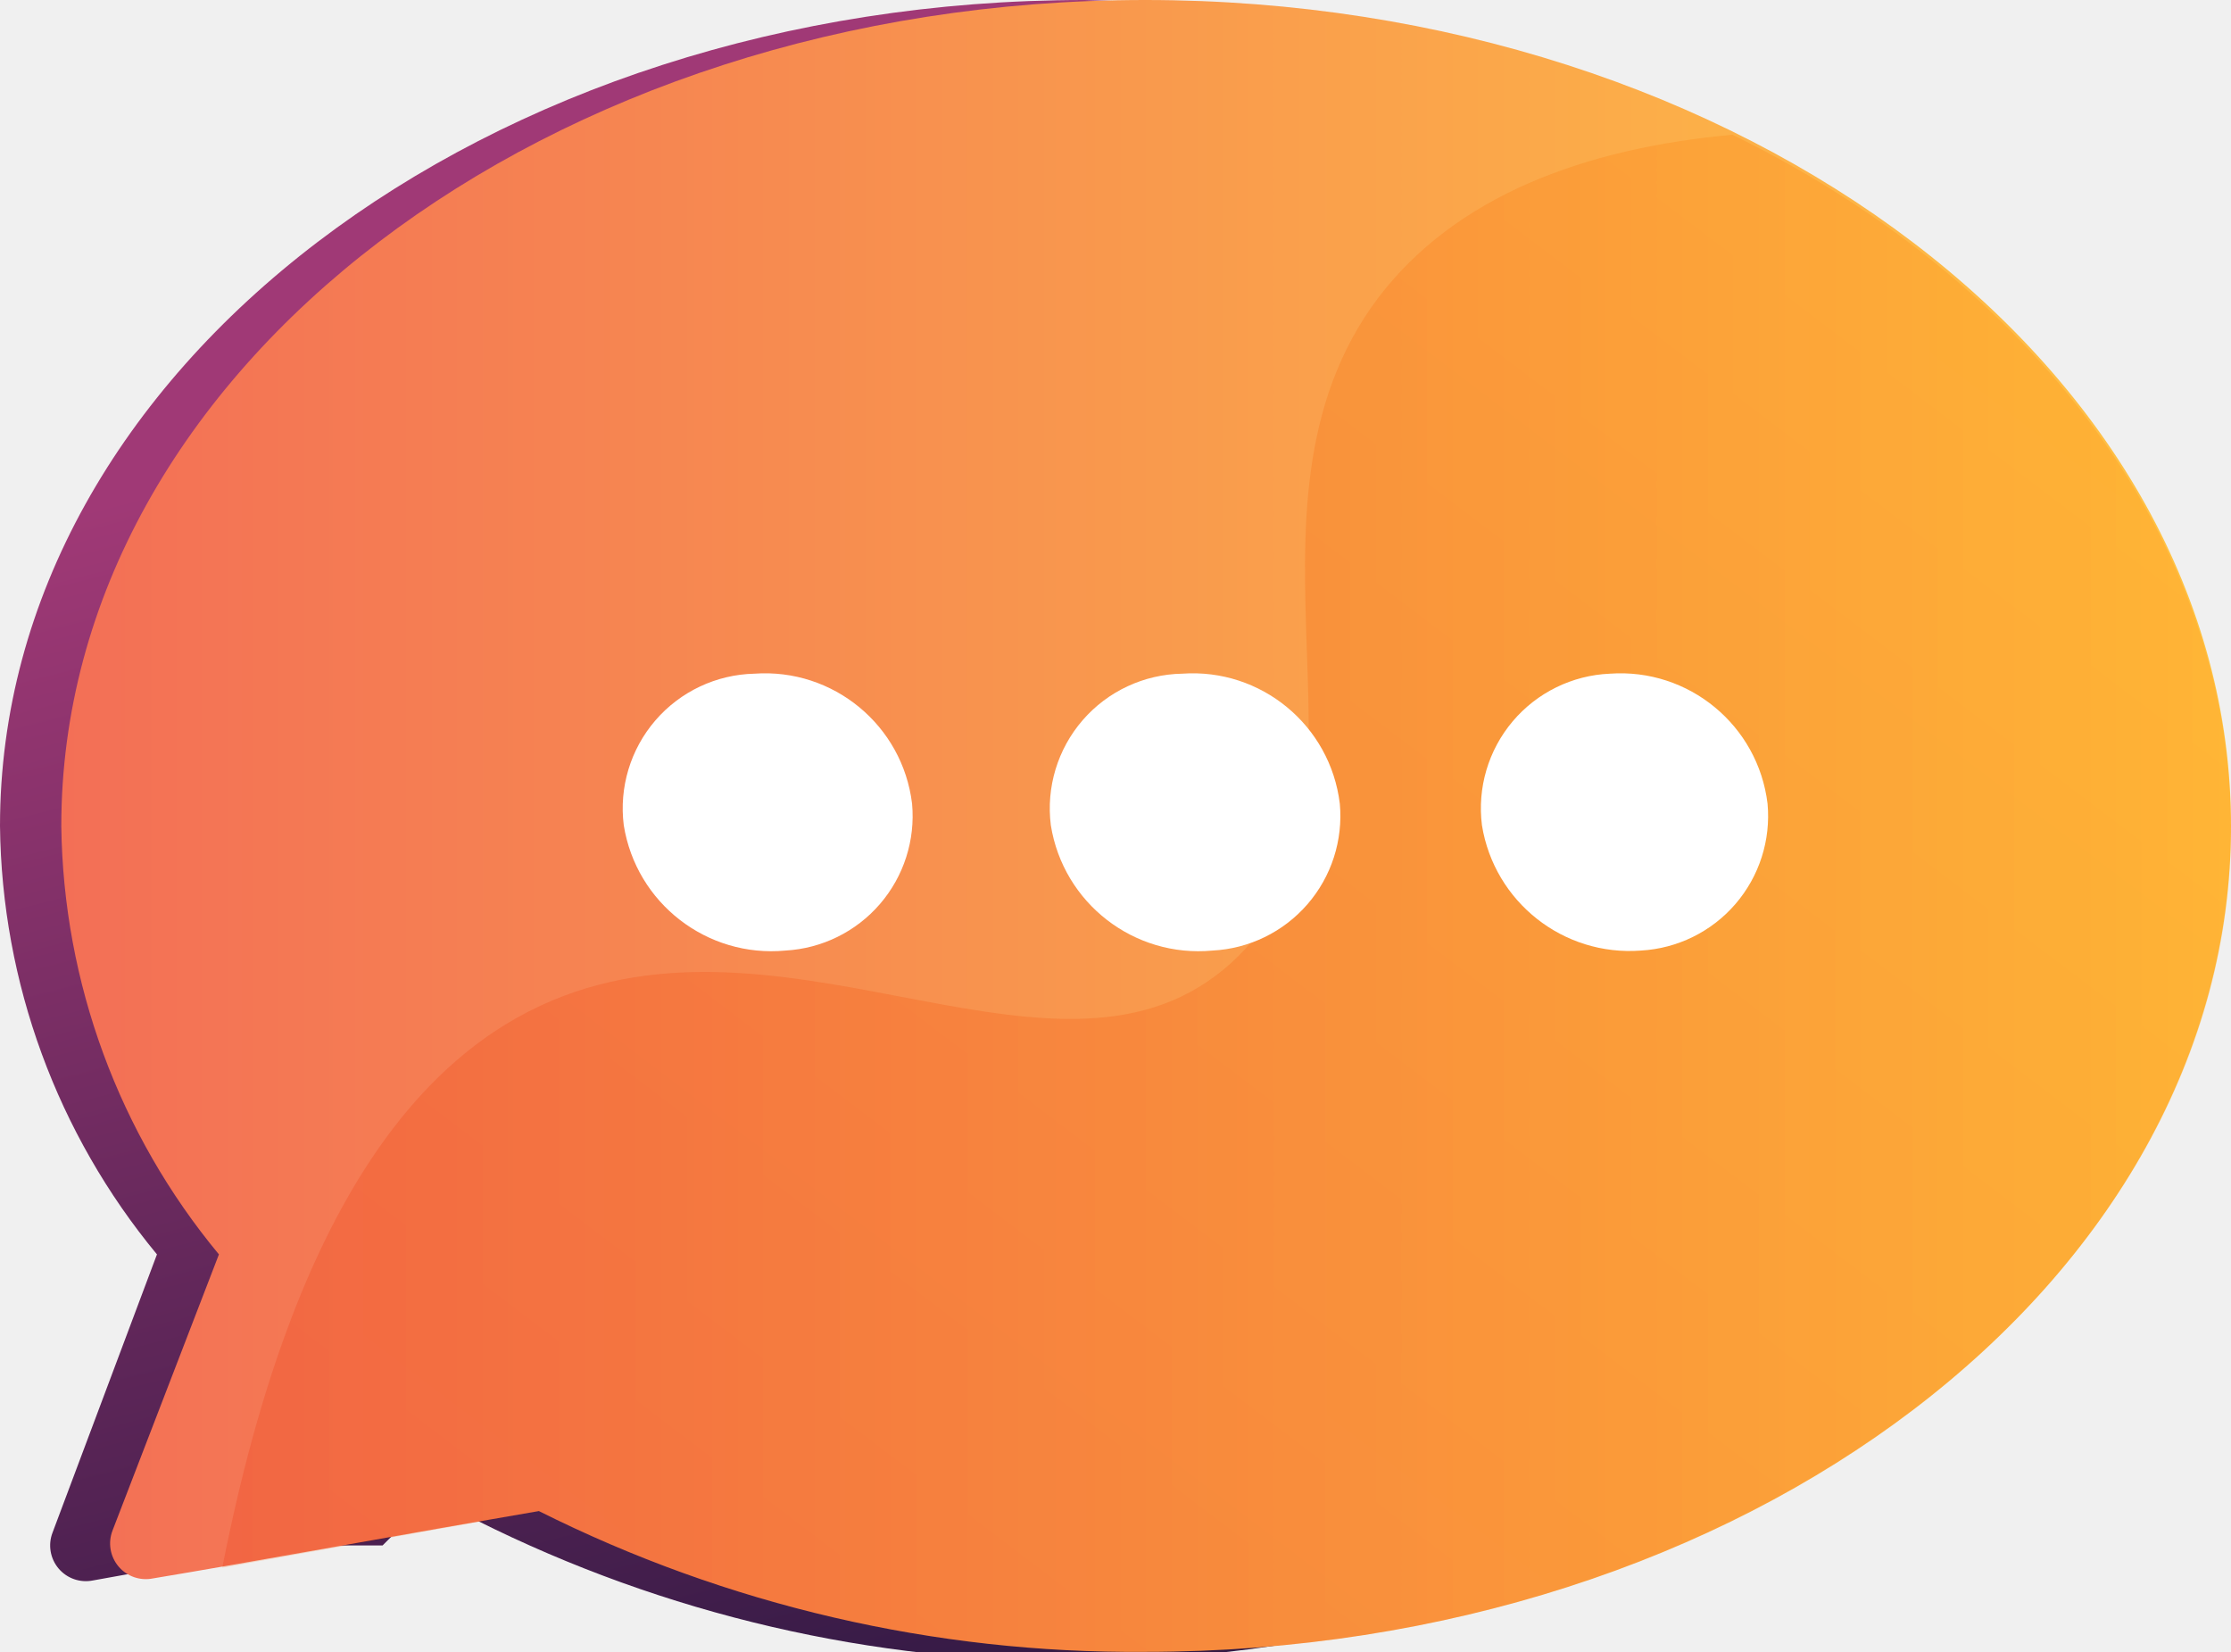
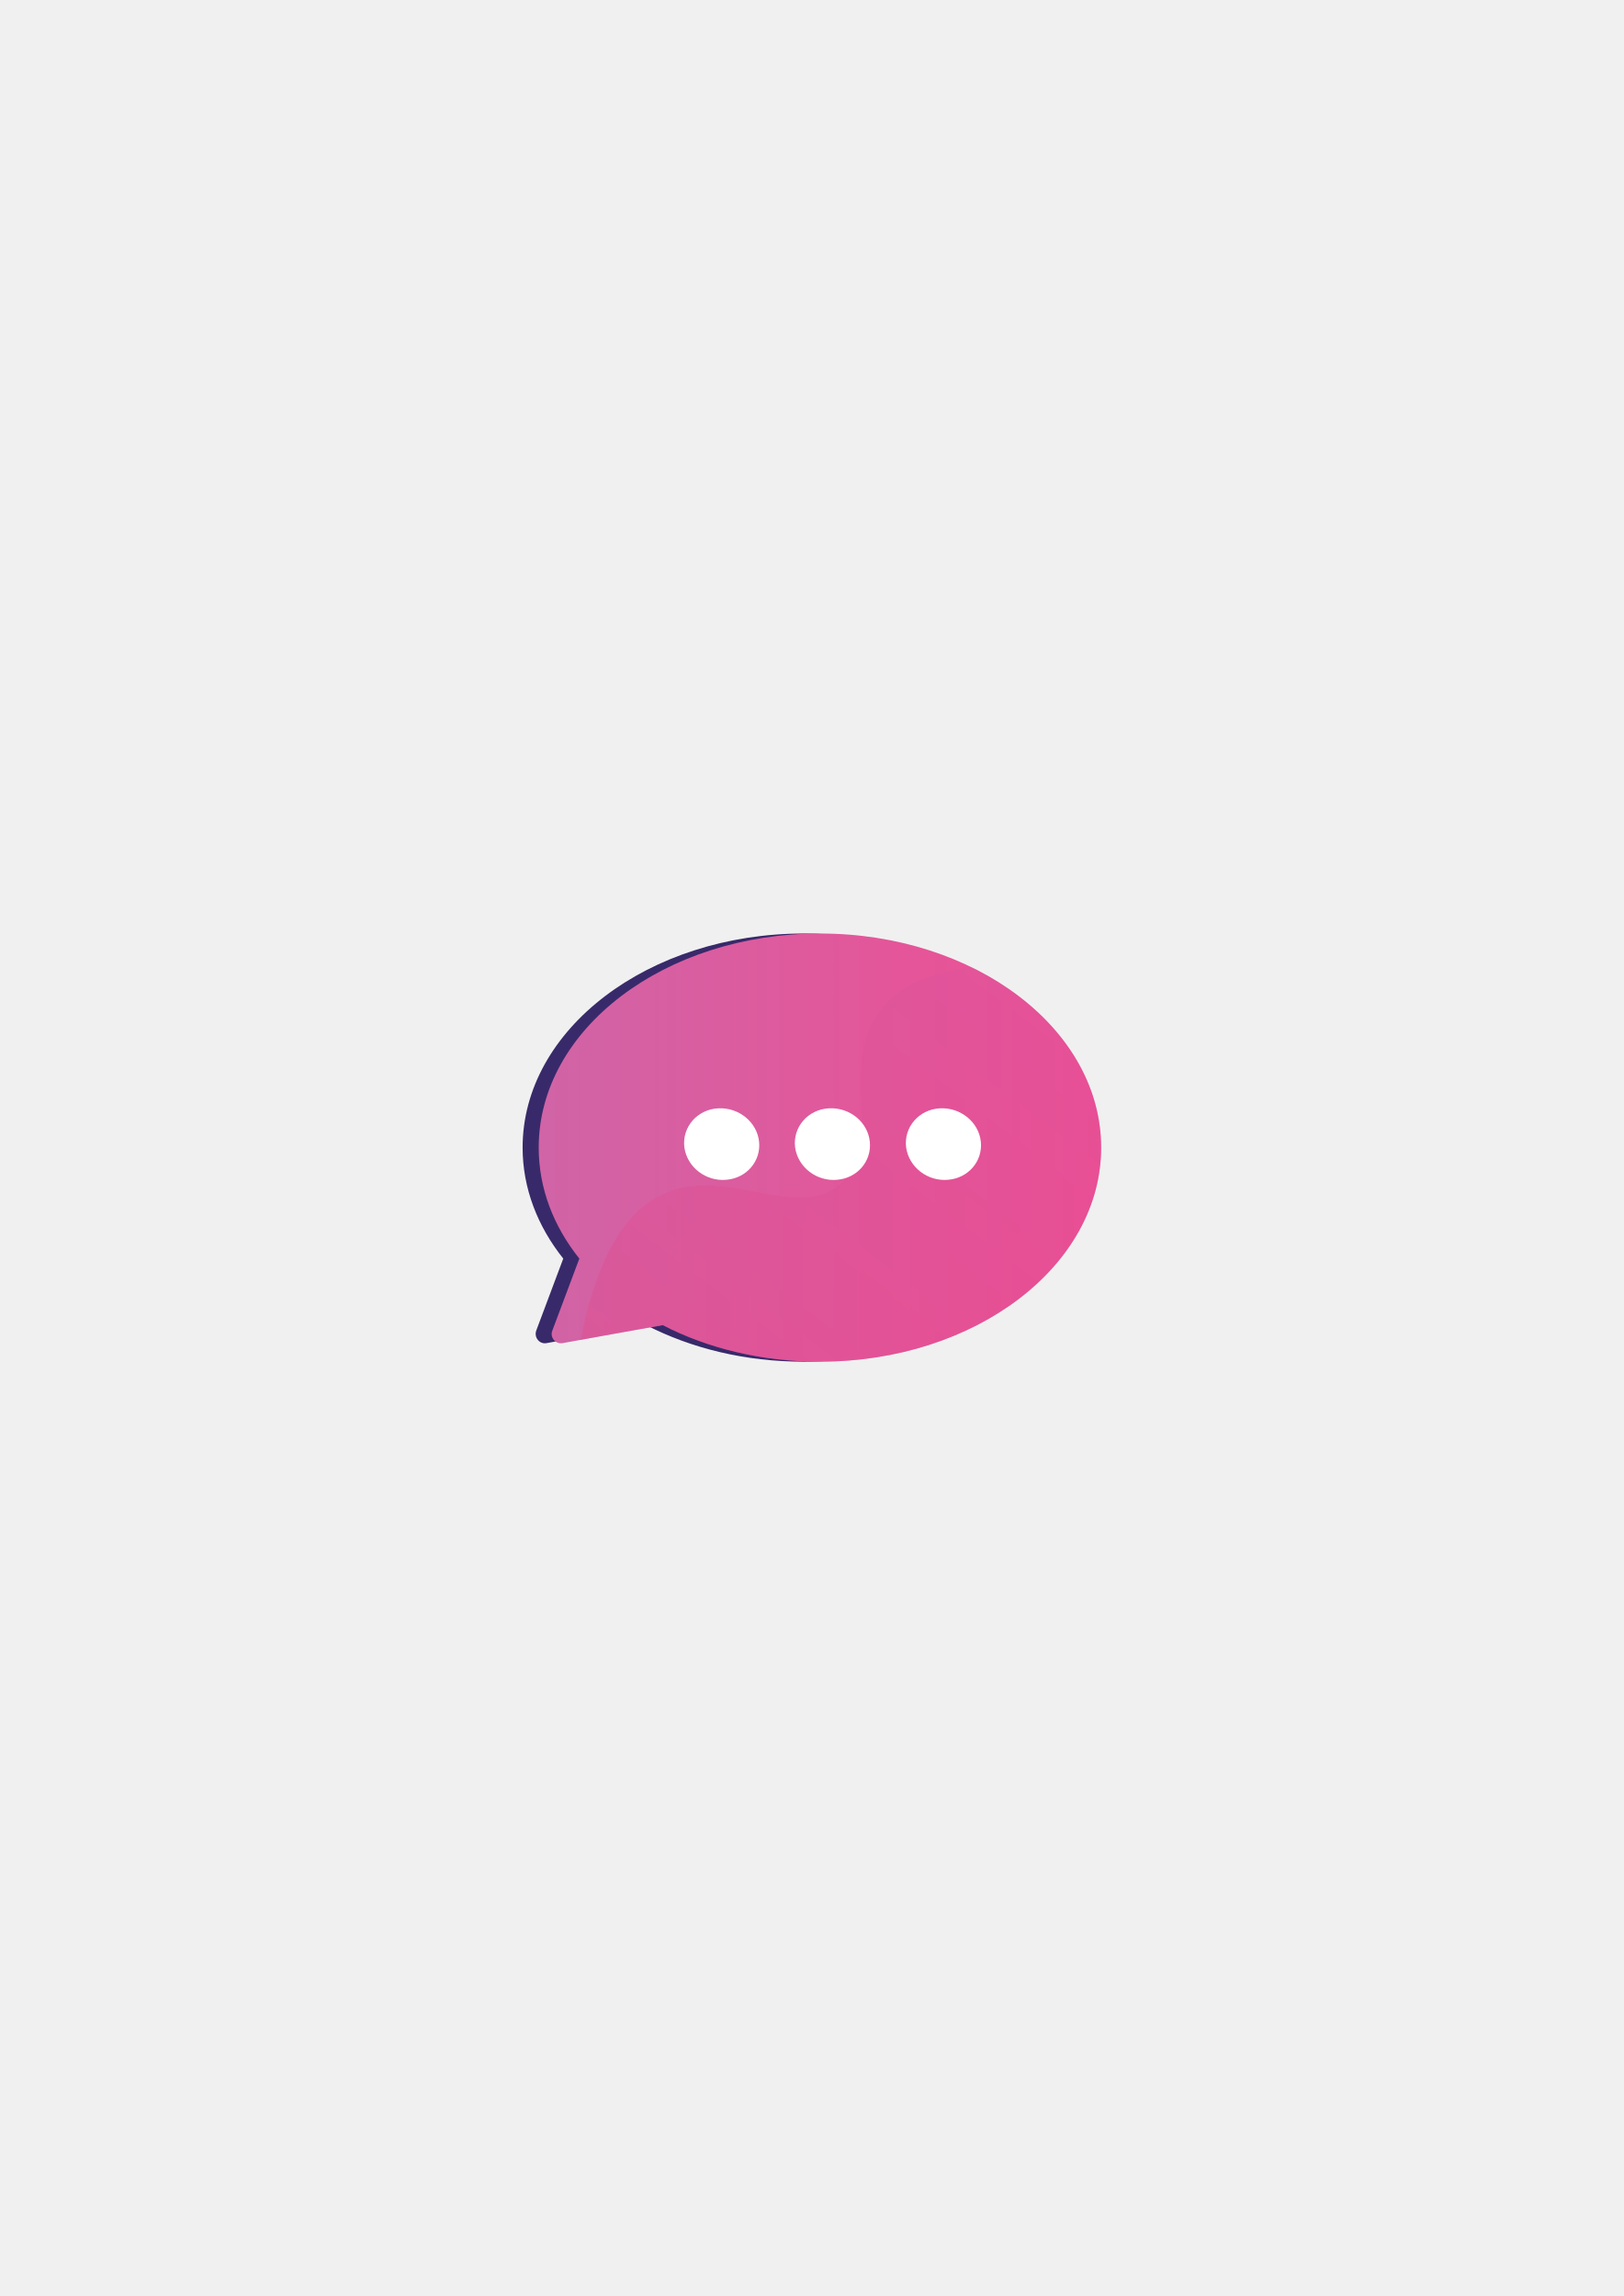
- <svg xmlns="http://www.w3.org/2000/svg" xmlns:xlink="http://www.w3.org/1999/xlink" viewBox="0 0 33.12 24.52">
-   <defs>
-     <style>.cls-1{isolation:isolate;}.cls-2{fill:url(#linear-gradient);}.cls-3{fill:url(#linear-gradient-2);}.cls-4{opacity:0.3;mix-blend-mode:multiply;}.cls-5{fill:url(#linear-gradient-3);}.cls-6{fill:#fff;}</style>
-     <linearGradient id="linear-gradient" x1="18.41" y1="24.58" x2="13.25" y2="4.47" gradientUnits="userSpaceOnUse">
-       <stop offset="0" stop-color="#311944" />
-       <stop offset="1" stop-color="#a03976" />
+ <svg xmlns="http://www.w3.org/2000/svg" version="1.1" id="Layer_1" x="0px" y="0px" viewBox="0 0 595.3 841.9" style="enable-background:new 0 0 595.3 841.9;" xml:space="preserve">
+   <style type="text/css">
+ 	.st0{fill:url(#SVGID_1_);}
+ 	.st1{fill:url(#SVGID_2_);}
+ 	.st2{opacity:0.33;}
+ 	.st3{fill:url(#SVGID_3_);}
+ 	.st4{fill:#FFFFFF;}
+ </style>
+   <g>
+     <linearGradient id="SVGID_1_" gradientUnits="userSpaceOnUse" x1="309.468" y1="499.731" x2="276.423" y2="370.921">
+       <stop offset="0" style="stop-color:#382A6A" />
+       <stop offset="1" style="stop-color:#382A6A" />
    </linearGradient>
-     <linearGradient id="linear-gradient-2" x1="-1992.71" y1="12.26" x2="-1960.51" y2="12.26" gradientTransform="matrix(-1, 0, 0, 1, -1959.6, 0)" gradientUnits="userSpaceOnUse">
-       <stop offset="0" stop-color="#ffc444" />
-       <stop offset="1" stop-color="#f36f56" />
-     </linearGradient>
-     <linearGradient id="linear-gradient-3" x1="-1988.46" y1="3.79" x2="-1960.52" y2="40.59" xlink:href="#linear-gradient-2" />
-   </defs>
-   <g class="cls-1">
-     <g id="Layer_2" data-name="Layer 2">
-       <g id="Layer_1-2" data-name="Layer 1">
-         <path class="cls-2" d="M32.2,11.89a.41.41,0,0,1,0-.11,2.28,2.28,0,0,0,0-.26.49.49,0,0,0,0-.12,1.24,1.24,0,0,0,0-.27.28.28,0,0,0,0-.09c0-.12,0-.24,0-.36s0,0,0-.08L32,10.32s0-.08,0-.11L31.92,10l0-.11a2.8,2.8,0,0,0-.09-.31v0a3.38,3.38,0,0,0-.11-.34l0-.1-.09-.25,0-.11a2.6,2.6,0,0,0-.1-.25.36.36,0,0,0,0-.09L31.22,8l0,0a2.1,2.1,0,0,0-.15-.3A.41.41,0,0,0,31,7.61c0-.08-.08-.16-.13-.24l-.05-.09c-.05-.09-.11-.18-.17-.27l0,0-.21-.31a.43.43,0,0,1,0-.07l-.18-.24-.06-.09L30,6,29.91,6c-.16-.2-.33-.4-.5-.59l-.06-.07-.21-.22L29.07,5l-.24-.24,0,0-.3-.28,0,0-.27-.24-.07-.06-.25-.21-.06,0-.66-.5-.06,0-.28-.2-.08,0-.3-.2-.05,0-.74-.44-.07,0-.31-.17-.08,0A19.73,19.73,0,0,0,16.1,0C7.21,0,0,5.49,0,12.26a10.15,10.15,0,0,0,2.33,6.36L.78,22.75a.53.53,0,0,0,.6.71l2-.36h.05L3.66,23l.14,0L4,23l.13,0,.34-.06.14,0,.21,0,.16,0,.21,0,.15,0,.24,0,.1,0L6,22.62l.14,0,.2,0,.13,0,.21,0,.11,0,.29-.05a19.77,19.77,0,0,0,9,2.09C25,24.52,32.2,19,32.2,12.26Z" />
-         <path class="cls-3" d="M3.25,18.62A10.16,10.16,0,0,1,.91,12.26C.91,5.49,8.12,0,17,0S33.12,5.49,33.12,12.26,25.91,24.52,17,24.52a19.73,19.73,0,0,1-9-2.09c-1.7.29-4.34.77-5.73,1a.53.53,0,0,1-.6-.71Z" />
-         <g class="cls-4">
-           <path class="cls-5" d="M8.2,14.85c3.61-1.51,7.58,1.69,10.07-.55s-.2-6.7,2.19-9.88C21.61,2.91,23.52,2.2,25.72,2c4.45,2.18,7.4,6,7.4,10.31C33.12,19,25.91,24.52,17,24.52a19.73,19.73,0,0,1-9-2.09l-4.7.84C4.38,17.78,6.32,15.64,8.2,14.85Z" />
+     <path class="st0" d="M397.7,418.5c0-0.2,0-0.5,0-0.7c0-0.6-0.1-1.1-0.1-1.7c0-0.3,0-0.5-0.1-0.8c-0.1-0.6-0.1-1.2-0.2-1.7   c0-0.2,0-0.4-0.1-0.6c-0.1-0.8-0.2-1.5-0.3-2.3c0-0.2-0.1-0.3-0.1-0.5c-0.1-0.6-0.2-1.2-0.3-1.8c-0.1-0.2-0.1-0.5-0.2-0.7   c-0.1-0.5-0.2-1.1-0.4-1.6c-0.1-0.2-0.1-0.5-0.2-0.7c-0.2-0.7-0.4-1.3-0.6-2c0-0.1,0-0.2-0.1-0.2c-0.2-0.7-0.5-1.5-0.7-2.2   c-0.1-0.2-0.1-0.4-0.2-0.6c-0.2-0.5-0.4-1.1-0.6-1.6c-0.1-0.2-0.2-0.5-0.3-0.7c-0.2-0.5-0.4-1.1-0.7-1.6c-0.1-0.2-0.2-0.4-0.2-0.6   c-0.3-0.7-0.6-1.4-1-2.1c0-0.1-0.1-0.1-0.1-0.2c-0.3-0.6-0.6-1.3-0.9-1.9c-0.1-0.2-0.2-0.4-0.3-0.6c-0.3-0.5-0.6-1-0.8-1.5   c-0.1-0.2-0.2-0.4-0.3-0.6c-0.3-0.6-0.7-1.2-1.1-1.7c-0.1-0.1-0.1-0.2-0.2-0.3c-0.4-0.7-0.9-1.4-1.3-2c-0.1-0.1-0.2-0.3-0.3-0.4   c-0.4-0.5-0.7-1.1-1.1-1.6c-0.1-0.2-0.3-0.4-0.4-0.6c-0.4-0.5-0.7-1-1.1-1.5c-0.1-0.2-0.2-0.3-0.4-0.5c-1-1.3-2.1-2.5-3.2-3.8   c-0.1-0.1-0.3-0.3-0.4-0.4c-0.4-0.5-0.9-1-1.3-1.4c-0.1-0.2-0.3-0.3-0.4-0.5c-0.5-0.5-1-1-1.5-1.5c-0.1-0.1-0.2-0.2-0.2-0.2   c-0.6-0.6-1.2-1.2-1.9-1.8c-0.1-0.1-0.1-0.1-0.2-0.2c-0.6-0.5-1.1-1-1.7-1.5c-0.2-0.1-0.3-0.3-0.5-0.4c-0.5-0.4-1.1-0.9-1.6-1.3   c-0.1-0.1-0.3-0.2-0.4-0.3c-1.4-1.1-2.8-2.2-4.2-3.2c-0.1-0.1-0.2-0.2-0.4-0.3c-0.6-0.4-1.2-0.8-1.8-1.3c-0.2-0.1-0.3-0.2-0.5-0.3   c-0.6-0.4-1.3-0.8-1.9-1.3c-0.1-0.1-0.2-0.1-0.3-0.2c-1.5-1-3.1-1.9-4.7-2.8c-0.2-0.1-0.3-0.2-0.5-0.3c-0.7-0.4-1.3-0.7-2-1.1   c-0.2-0.1-0.3-0.2-0.5-0.3c-16.6-8.6-36.6-13.7-58.2-13.7c-56.9,0-103.1,35.1-103.1,78.5c0,14.9,5.5,28.9,14.9,40.7l-9.9,26.4   c-0.9,2.5,1.2,5.1,3.8,4.6c3.3-0.6,7.7-1.4,12.5-2.3c0.1,0,0.2,0,0.3-0.1c0.6-0.1,1.2-0.2,1.7-0.3c0.3-0.1,0.6-0.1,0.9-0.2   c0.5-0.1,1-0.2,1.4-0.3c0.3,0,0.5-0.1,0.8-0.1c0.7-0.1,1.5-0.3,2.2-0.4c0.3-0.1,0.6-0.1,0.9-0.2c0.5-0.1,0.9-0.2,1.4-0.2   c0.3-0.1,0.7-0.1,1-0.2c0.4-0.1,0.9-0.2,1.3-0.2c0.3-0.1,0.6-0.1,1-0.2c0.5-0.1,1-0.2,1.5-0.3c0.2,0,0.4-0.1,0.7-0.1   c0.7-0.1,1.4-0.2,2-0.4c0.3-0.1,0.6-0.1,0.9-0.2c0.4-0.1,0.9-0.2,1.3-0.2c0.3,0,0.5-0.1,0.8-0.1c0.5-0.1,0.9-0.2,1.3-0.2   c0.2,0,0.5-0.1,0.7-0.1c0.7-0.1,1.3-0.2,1.9-0.3c16.5,8.5,36.3,13.4,57.6,13.4c56.9,0,103.1-35.1,103.1-78.5   C397.8,420,397.8,419.3,397.7,418.5z" />
+     <g>
+       <g>
+         <linearGradient id="SVGID_2_" gradientUnits="userSpaceOnUse" x1="-1747.321" y1="420.823" x2="-1541.093" y2="420.823" gradientTransform="matrix(-1 0 0 1 -1343.676 0)">
+           <stop offset="0" style="stop-color:#EF4E92" />
+           <stop offset="0.996" style="stop-color:#D064A6" />
+         </linearGradient>
+         <path class="st1" d="M212.4,461.5c-9.5-11.9-14.9-25.8-14.9-40.7c0-43.4,46.2-78.5,103.1-78.5c56.9,0,103.1,35.1,103.1,78.5     c0,43.4-46.2,78.5-103.1,78.5c-21.3,0-41.2-4.9-57.6-13.4c-10.9,1.9-27.8,5-36.7,6.6c-2.6,0.5-4.8-2.1-3.8-4.6L212.4,461.5z" />
+         <g class="st2">
+           <linearGradient id="SVGID_3_" gradientUnits="userSpaceOnUse" x1="-1720.101" y1="366.574" x2="-1541.139" y2="602.262" gradientTransform="matrix(-1 0 0 1 -1343.676 0)">
+             <stop offset="0" style="stop-color:#D7549F" />
+             <stop offset="0.996" style="stop-color:#EE3C7A" />
+           </linearGradient>
+           <path class="st3" d="M244.1,437.4c23.1-9.7,48.5,10.8,64.4-3.5c16-14.4-1.3-42.9,14.1-63.3c7.3-9.7,19.6-14.3,33.7-15.9      c28.5,14,47.4,38.3,47.4,66.1c0,43.4-46.2,78.5-103.1,78.5c-21.3,0-41.2-4.9-57.6-13.4c-8.6,1.5-20.9,3.7-30.1,5.4      C219.6,456.2,232.1,442.5,244.1,437.4z" />
        </g>
-         <path class="cls-6" d="M13.54,11.93a2,2,0,0,1-1.88,2.18,2.22,2.22,0,0,1-2.4-1.86A2,2,0,0,1,11.2,10,2.2,2.2,0,0,1,13.54,11.93Z" />
-         <path class="cls-6" d="M19.89,11.93A2,2,0,0,1,18,14.11a2.22,2.22,0,0,1-2.4-1.86A2,2,0,0,1,17.55,10,2.2,2.2,0,0,1,19.89,11.93Z" />
-         <path class="cls-6" d="M26.24,11.93a2,2,0,0,1-1.88,2.18A2.22,2.22,0,0,1,22,12.25,2,2,0,0,1,23.9,10,2.2,2.2,0,0,1,26.24,11.93Z" />
+       </g>
+       <g>
+         <g>
+           <path class="st4" d="M278.3,418.7c0.7,7.1-4.6,13.3-12,13.9c-7.5,0.7-14.4-4.6-15.4-11.9c-0.9-7.4,4.7-13.9,12.4-14.3      C270.9,406,277.6,411.5,278.3,418.7z" />
+         </g>
+         <g>
+           <path class="st4" d="M318.9,418.7c0.7,7.1-4.6,13.3-12,13.9c-7.5,0.7-14.4-4.6-15.4-11.9c-0.9-7.4,4.7-13.9,12.4-14.3      C311.6,406,318.2,411.5,318.9,418.7z" />
+         </g>
+         <g>
+           <path class="st4" d="M359.6,418.7c0.7,7.1-4.6,13.3-12,13.9c-7.5,0.7-14.4-4.6-15.4-11.9c-0.9-7.4,4.7-13.9,12.4-14.3      C352.2,406,358.9,411.5,359.6,418.7z" />
+         </g>
      </g>
    </g>
  </g>
</svg>
